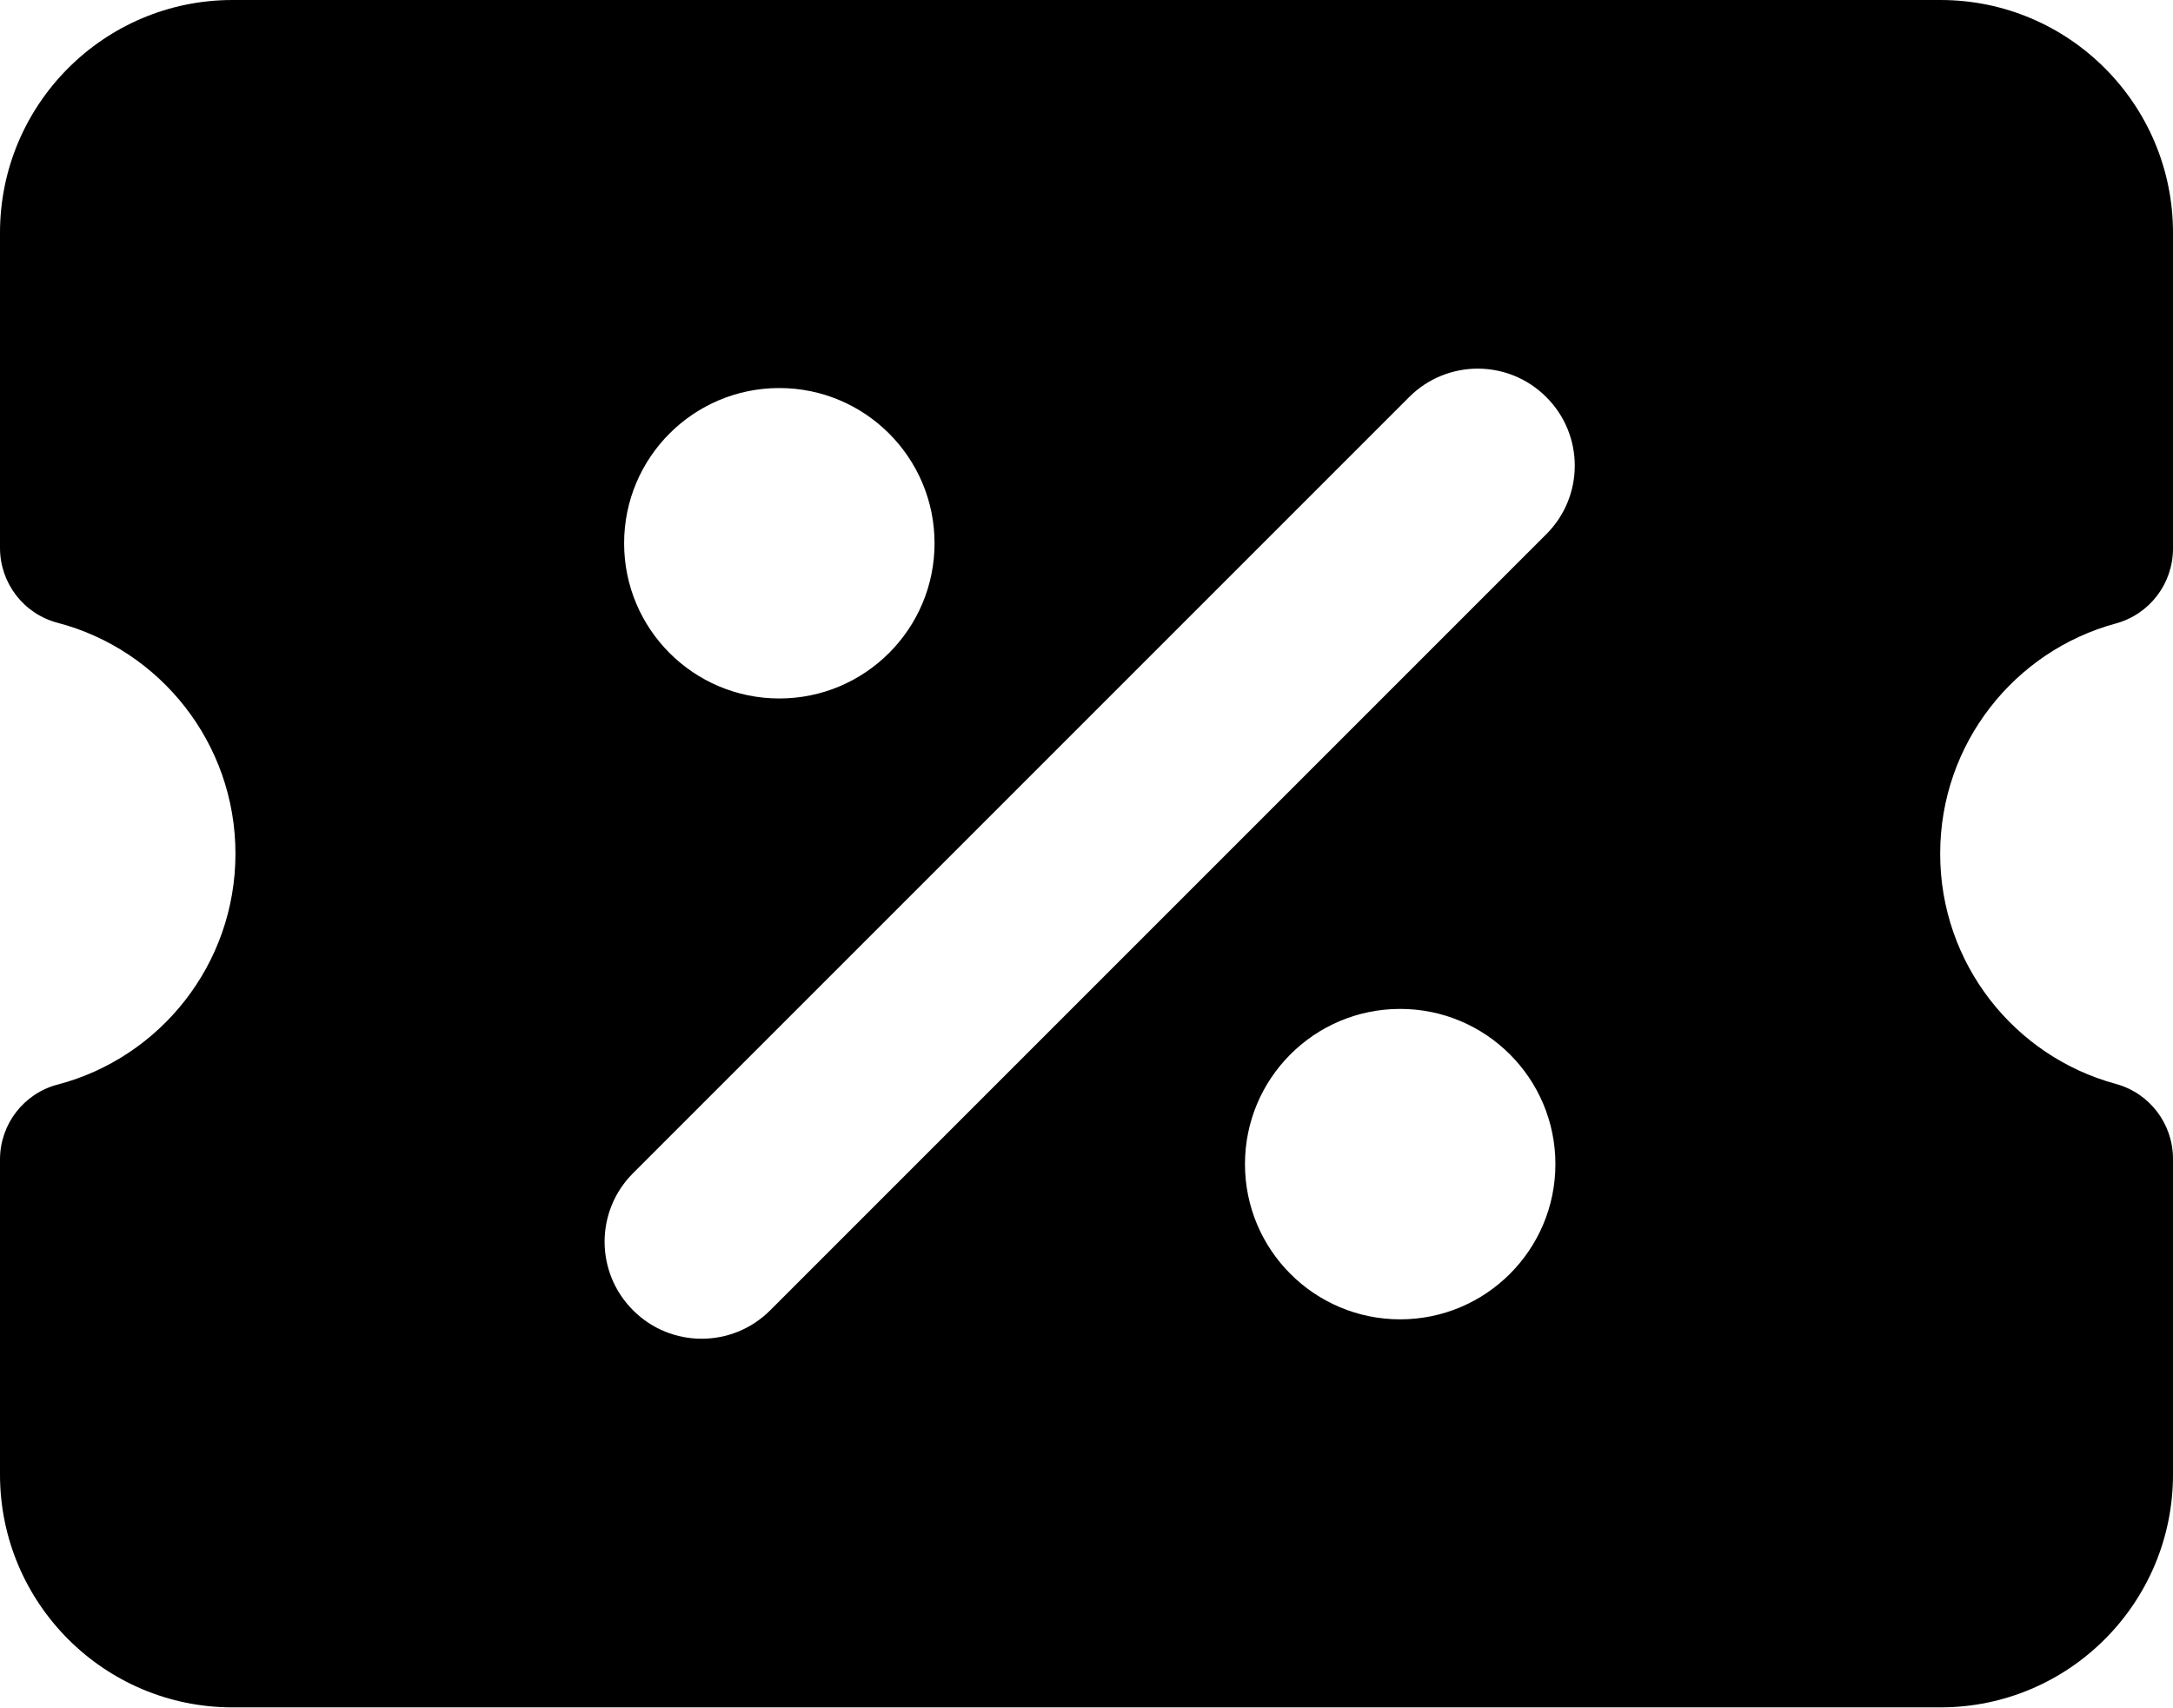
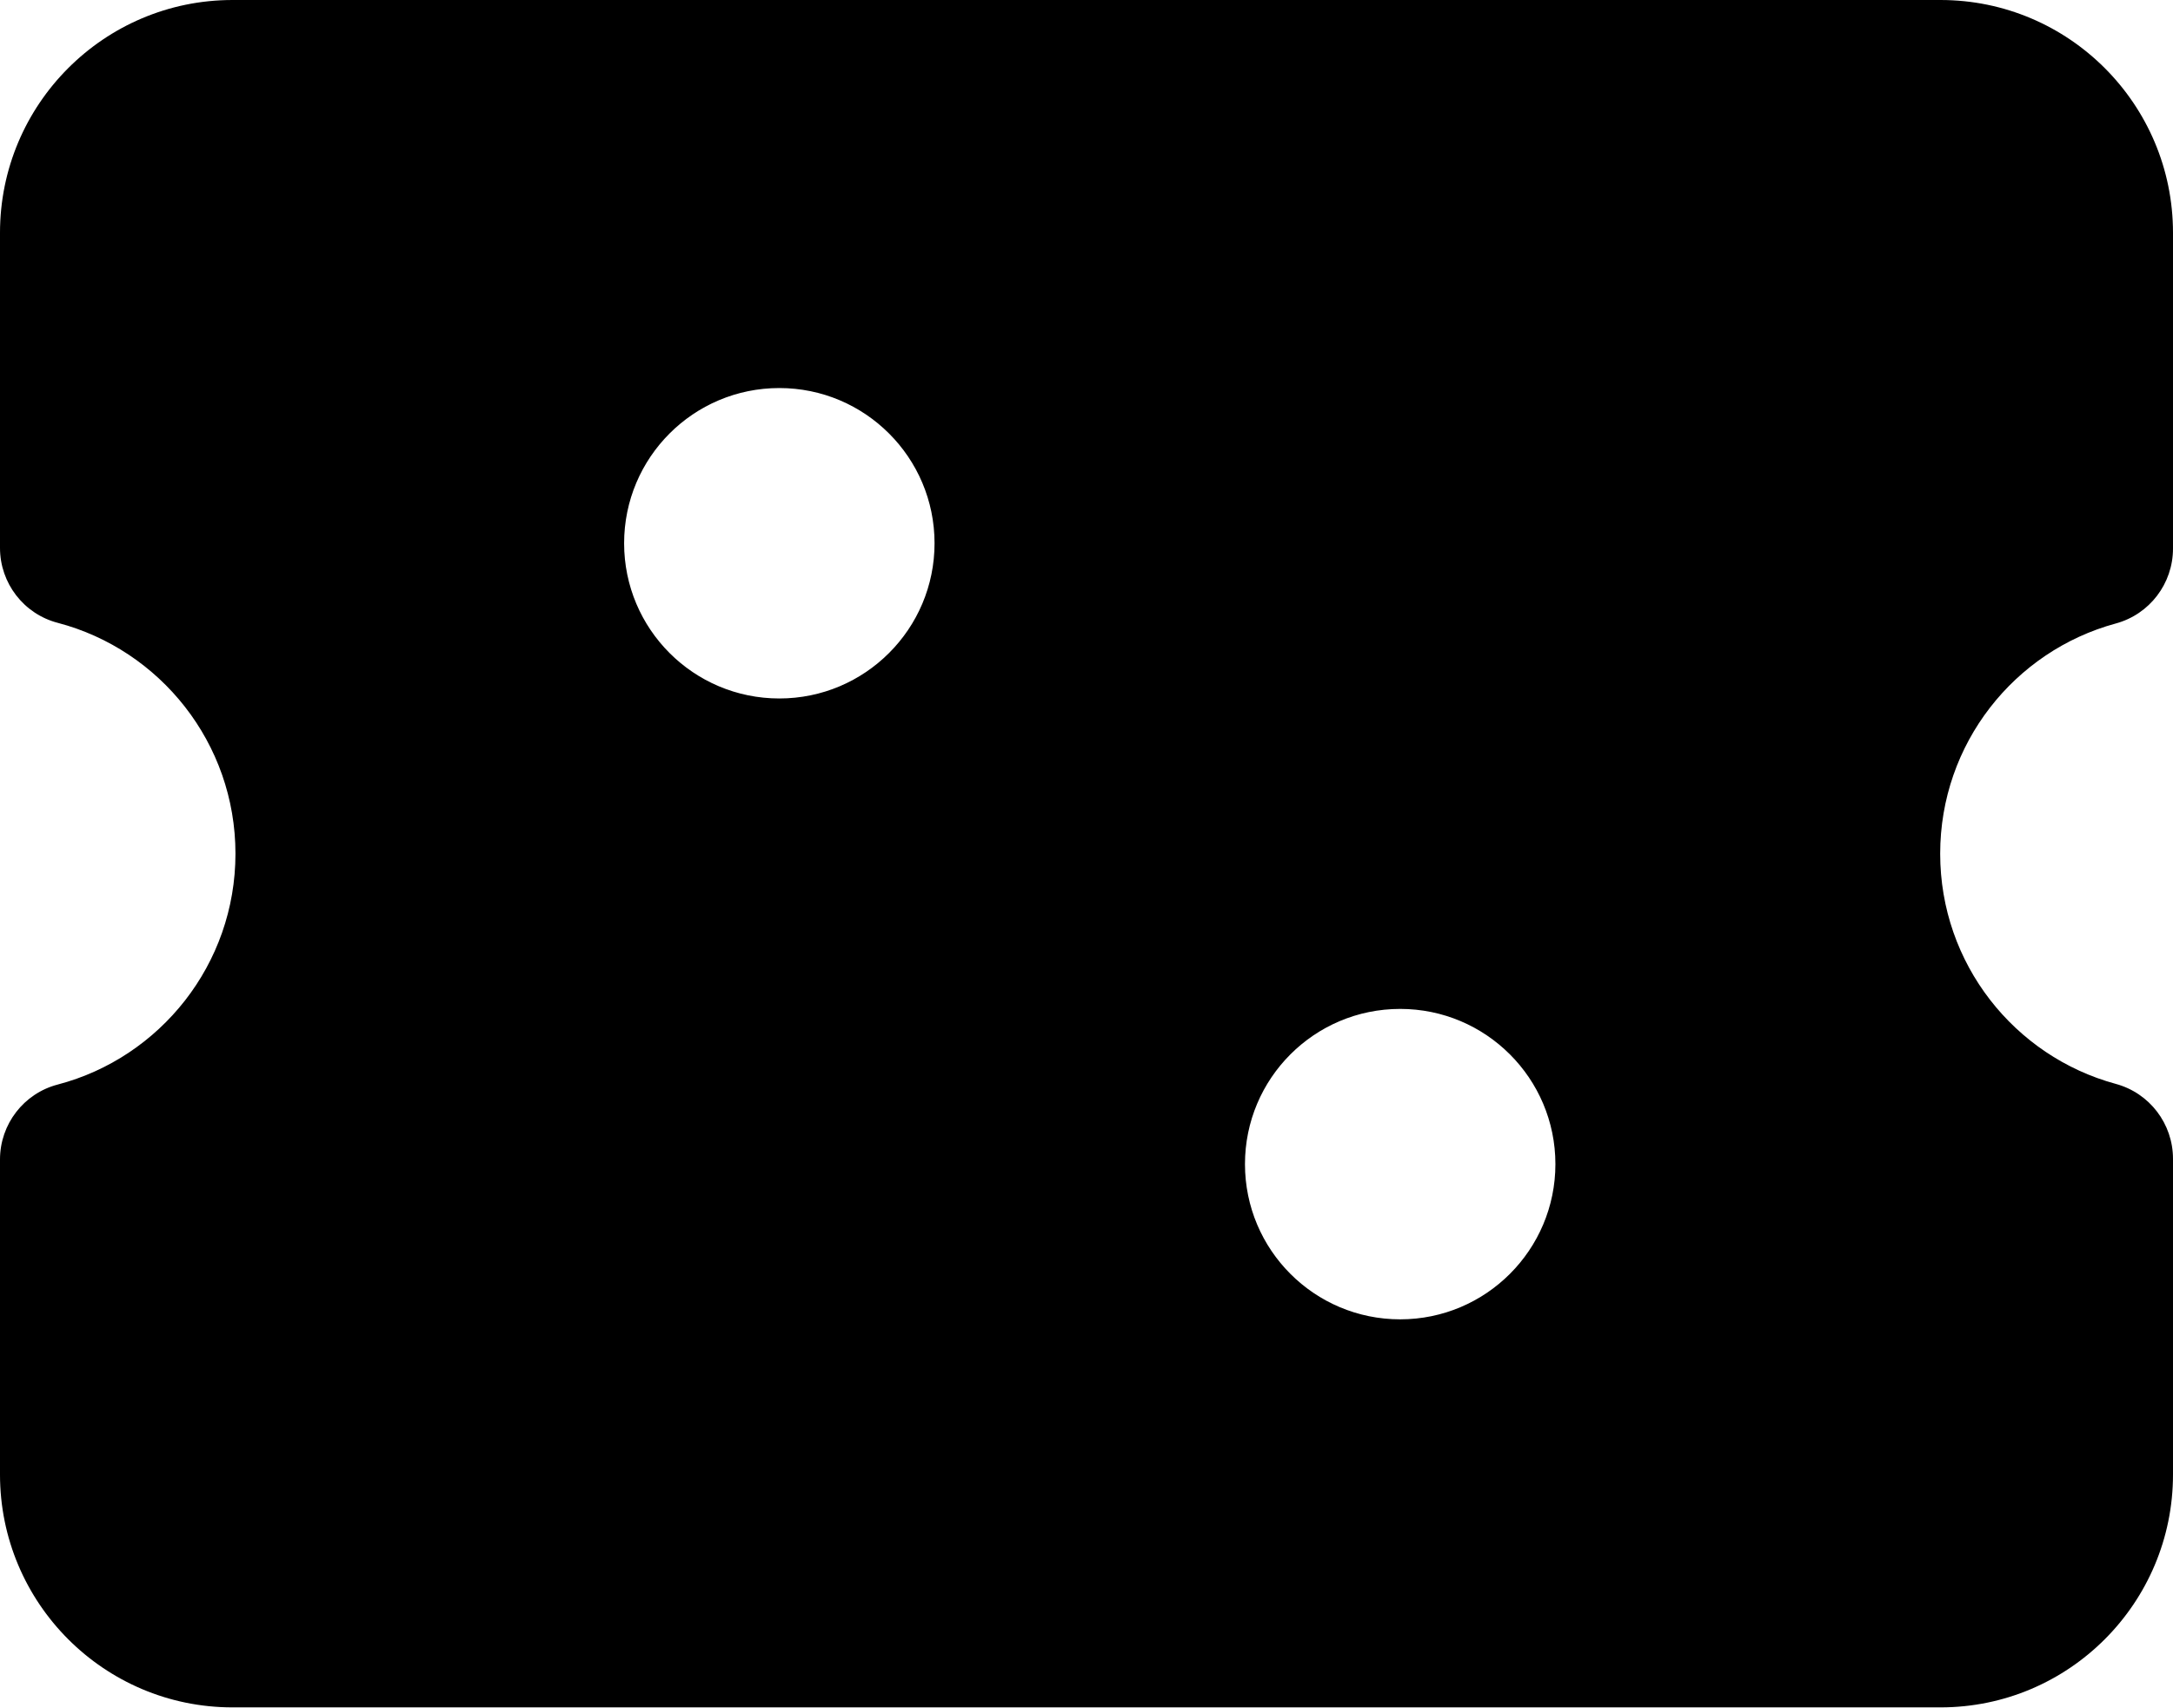
<svg xmlns="http://www.w3.org/2000/svg" width="14" height="11" viewBox="0 0 14 11" fill="currentColor">
-   <path fill-rule="evenodd" clip-rule="evenodd" d="M0 9.5C0 10.328 0.671 11 1.498 11H12.502C13.329 11 14 10.328 14 9.5V7.466C14 7.24 13.849 7.042 13.631 6.983C12.979 6.806 12.5 6.209 12.5 5.5C12.5 4.791 12.979 4.194 13.631 4.017C13.849 3.958 14 3.76 14 3.534V1.5C14 0.672 13.329 0 12.502 0H1.498C0.671 0 0 0.672 0 1.5V3.53C0 3.757 0.153 3.956 0.373 4.013C1.031 4.186 1.517 4.787 1.517 5.5C1.517 6.213 1.031 6.814 0.373 6.987C0.153 7.044 0 7.243 0 7.47V9.5ZM4.962 8.442L9.962 3.442C10.207 3.198 10.207 2.802 9.962 2.558C9.718 2.314 9.323 2.314 9.079 2.558L4.079 7.558C3.834 7.802 3.834 8.198 4.079 8.442C4.323 8.686 4.718 8.686 4.962 8.442ZM4.021 3.5C4.021 2.948 4.468 2.5 5.021 2.5C5.573 2.5 6.021 2.948 6.021 3.5C6.021 4.052 5.573 4.5 5.021 4.5C4.468 4.5 4.021 4.052 4.021 3.5ZM8.021 7.5C8.021 6.948 8.468 6.5 9.021 6.5C9.573 6.5 10.021 6.948 10.021 7.5C10.021 8.052 9.573 8.5 9.021 8.5C8.468 8.5 8.021 8.052 8.021 7.5Z" fill="currentColor" />
+   <path fillRule="evenodd" clipRule="evenodd" d="M0 9.5C0 10.328 0.671 11 1.498 11H12.502C13.329 11 14 10.328 14 9.5V7.466C14 7.24 13.849 7.042 13.631 6.983C12.979 6.806 12.5 6.209 12.5 5.5C12.5 4.791 12.979 4.194 13.631 4.017C13.849 3.958 14 3.76 14 3.534V1.5C14 0.672 13.329 0 12.502 0H1.498C0.671 0 0 0.672 0 1.5V3.53C0 3.757 0.153 3.956 0.373 4.013C1.031 4.186 1.517 4.787 1.517 5.5C1.517 6.213 1.031 6.814 0.373 6.987C0.153 7.044 0 7.243 0 7.47V9.5ZM4.962 8.442L9.962 3.442C10.207 3.198 10.207 2.802 9.962 2.558C9.718 2.314 9.323 2.314 9.079 2.558L4.079 7.558C3.834 7.802 3.834 8.198 4.079 8.442C4.323 8.686 4.718 8.686 4.962 8.442ZM4.021 3.5C4.021 2.948 4.468 2.5 5.021 2.5C5.573 2.5 6.021 2.948 6.021 3.5C6.021 4.052 5.573 4.5 5.021 4.5C4.468 4.5 4.021 4.052 4.021 3.5ZM8.021 7.5C8.021 6.948 8.468 6.5 9.021 6.5C9.573 6.5 10.021 6.948 10.021 7.5C10.021 8.052 9.573 8.5 9.021 8.5C8.468 8.5 8.021 8.052 8.021 7.5Z" fill="currentColor" />
</svg>
